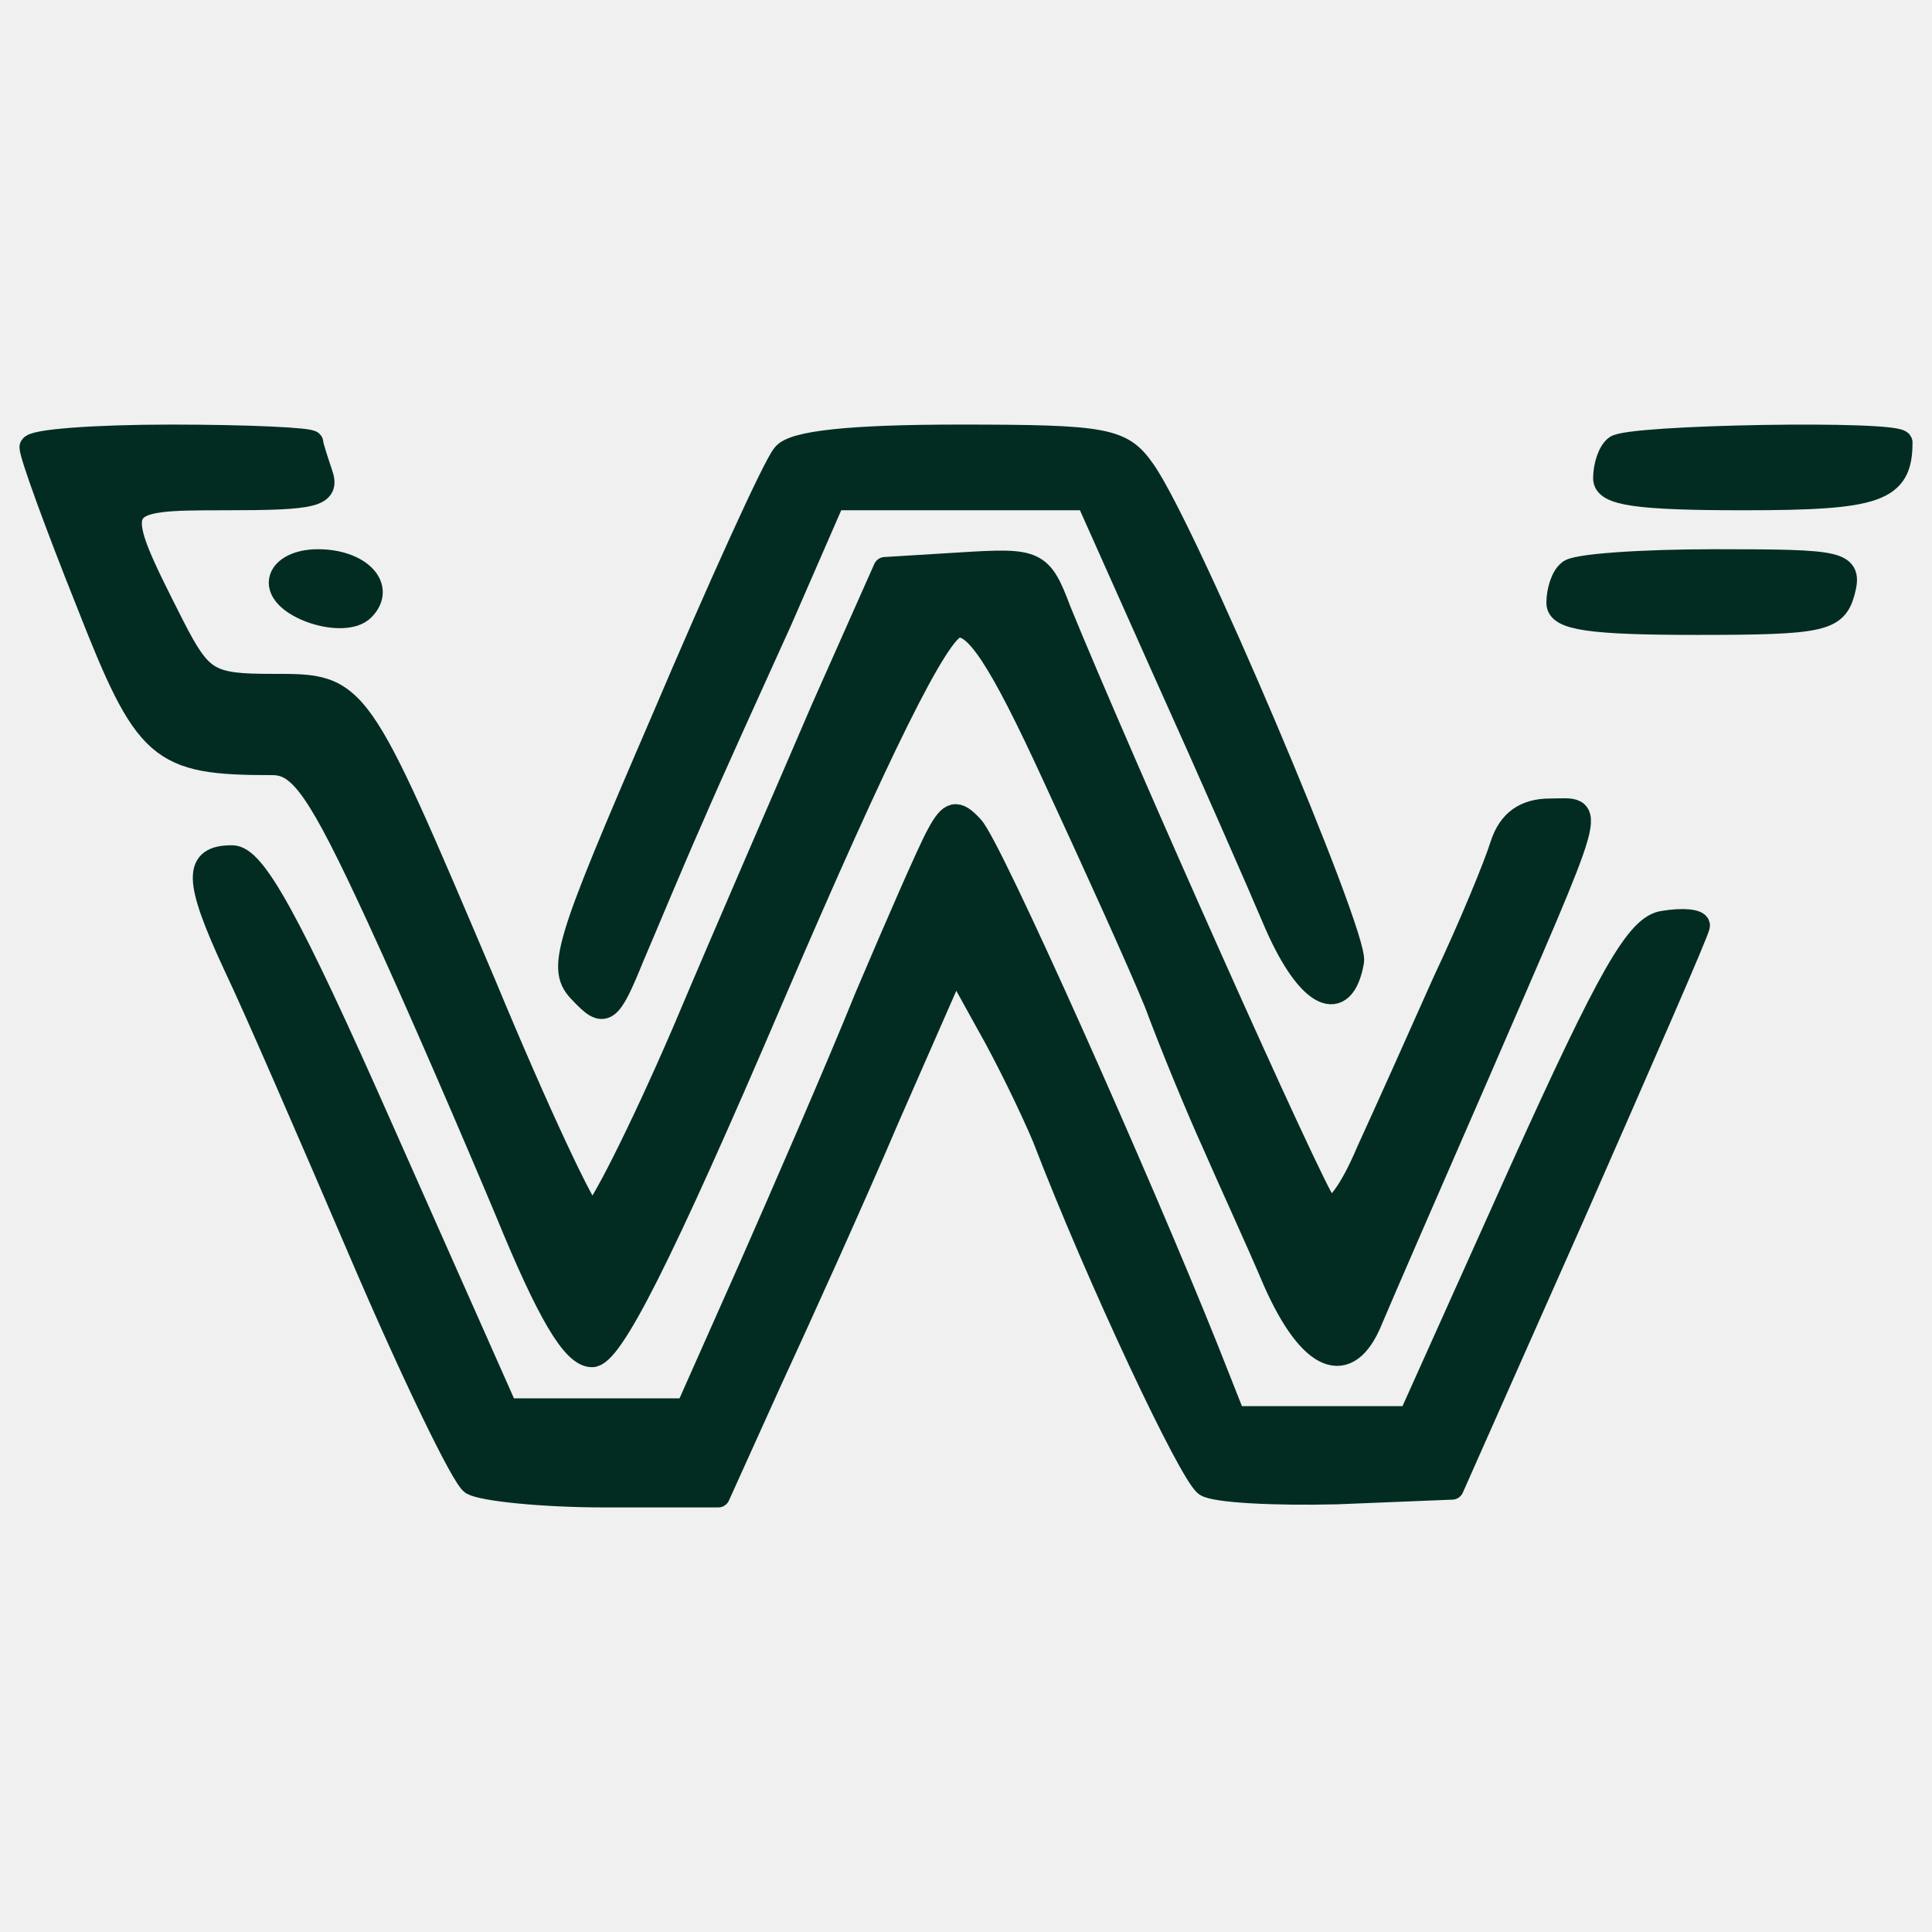
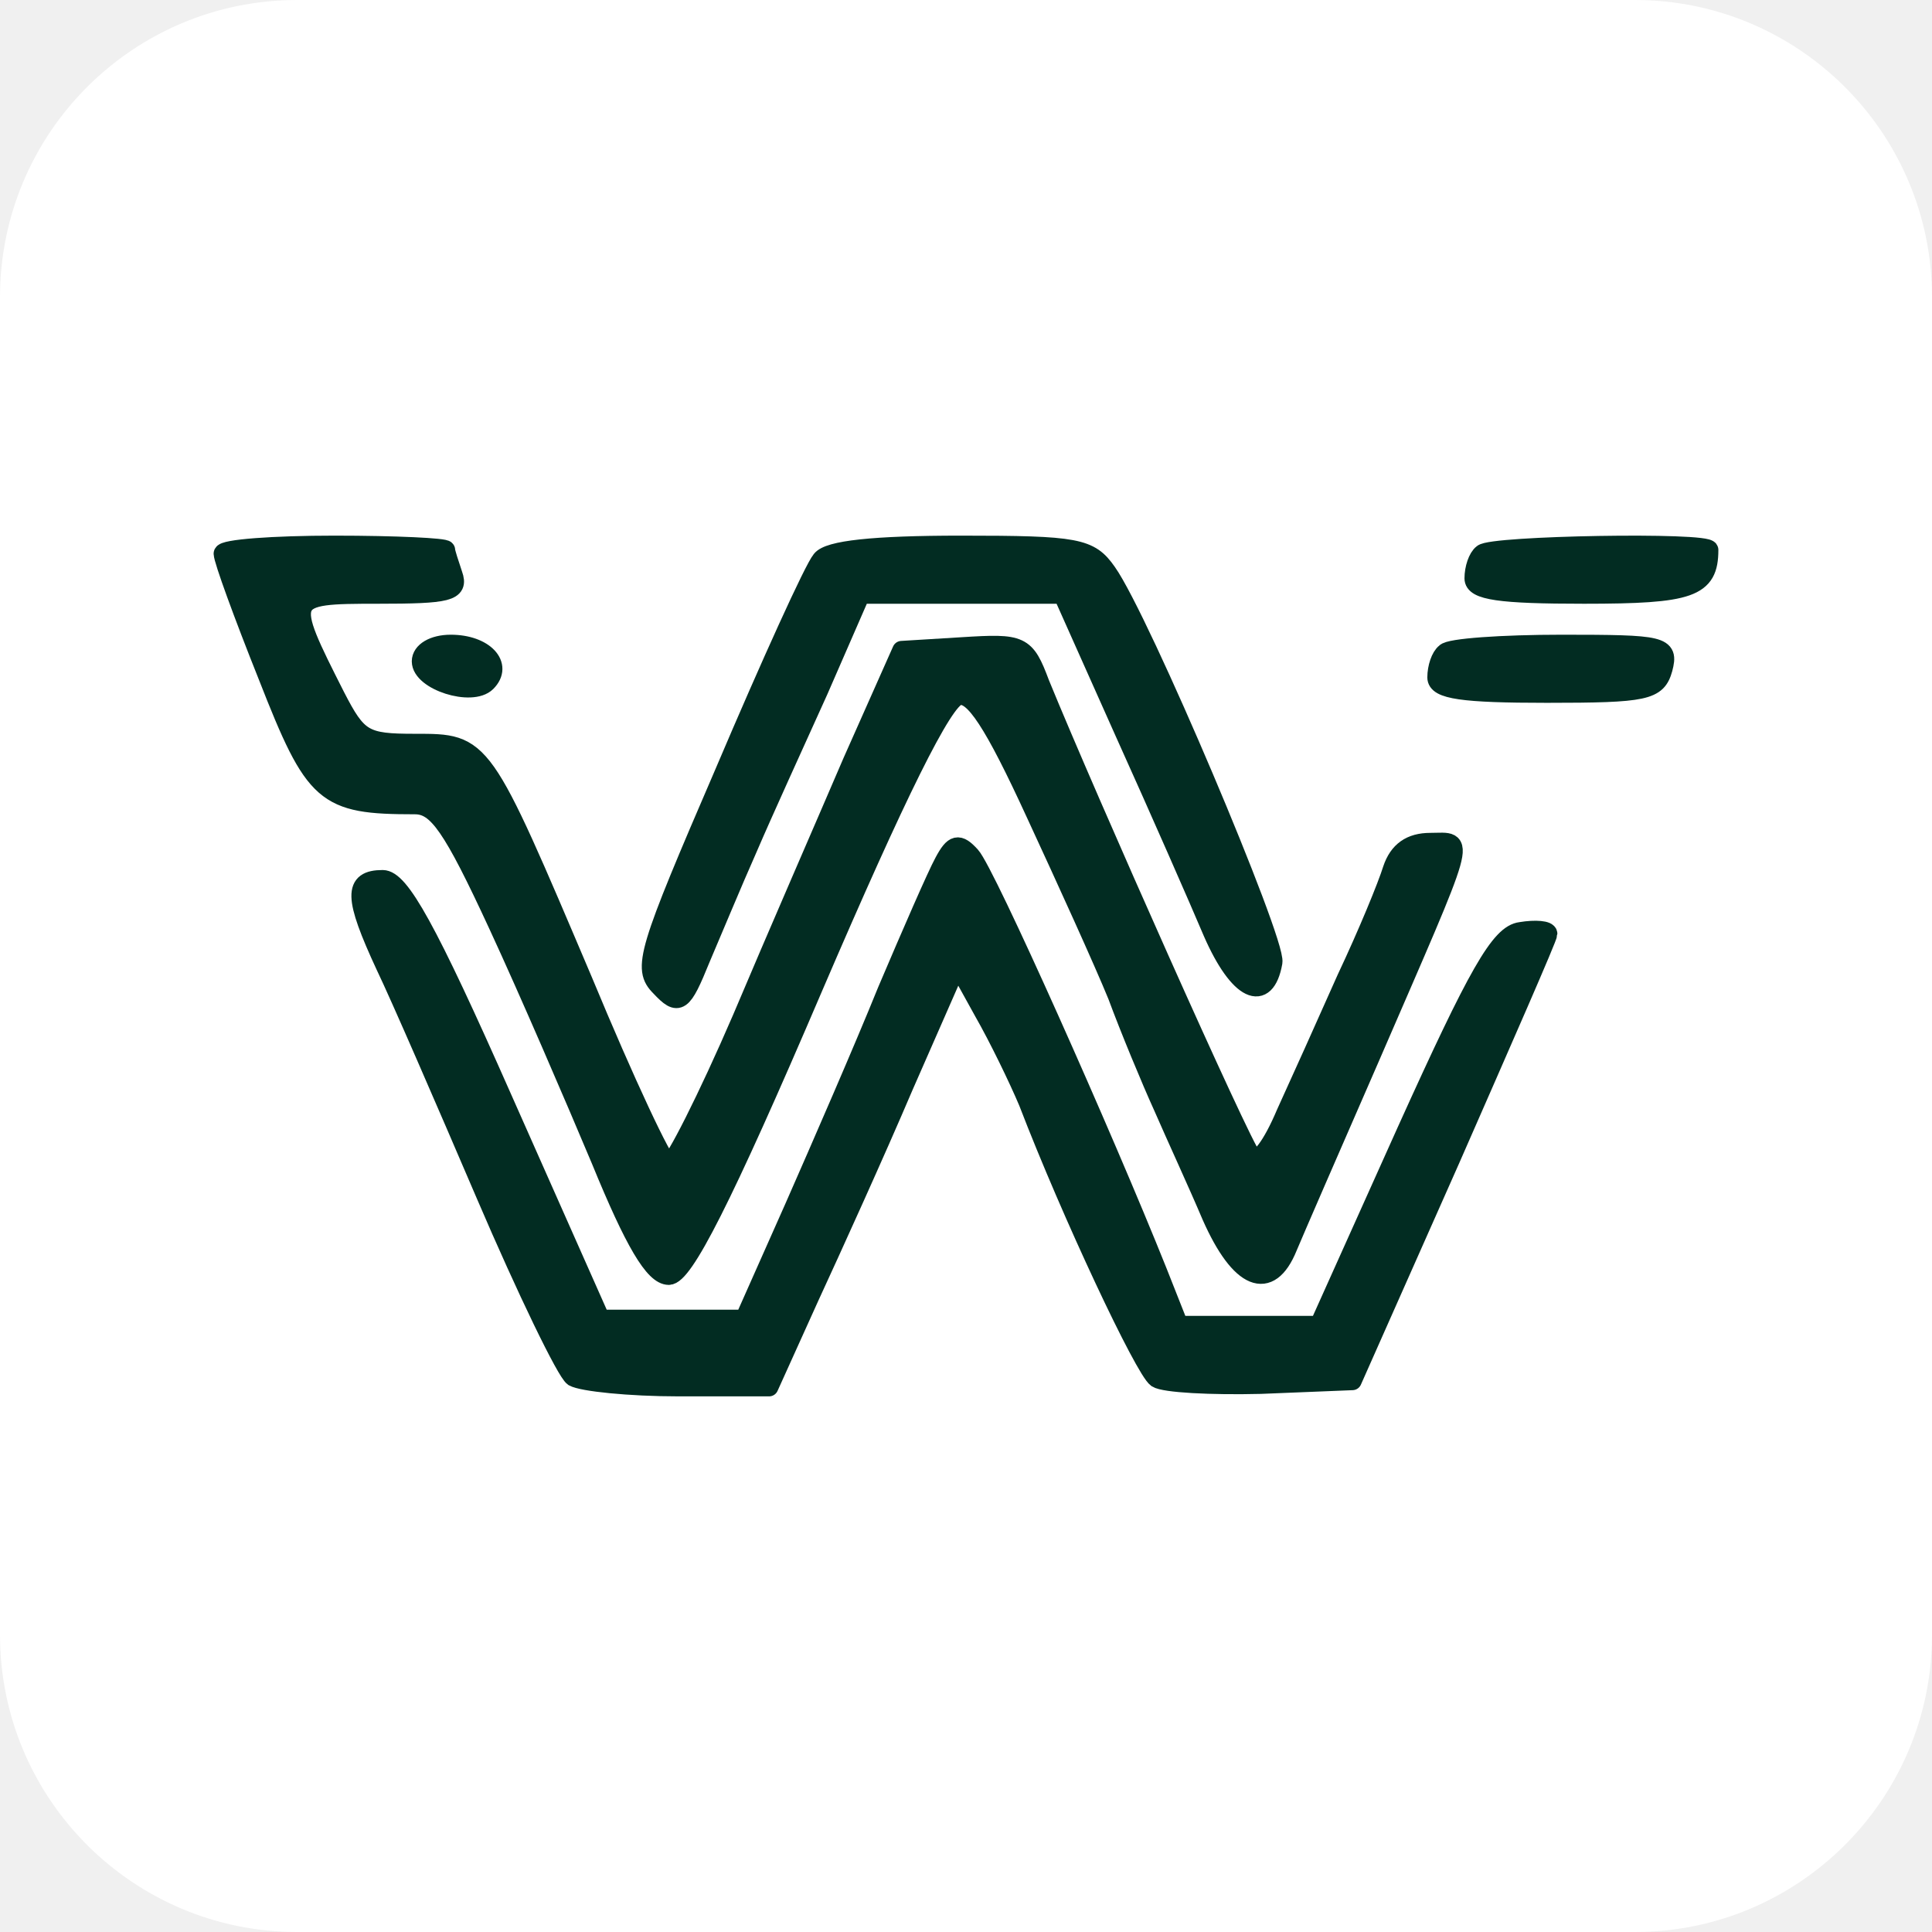
- <svg xmlns="http://www.w3.org/2000/svg" viewBox="359 142 124 124" fill="#022c22" stroke="#022c22" stroke-width="1.5" stroke-linejoin="round" stroke-linecap="round">
+ <svg xmlns="http://www.w3.org/2000/svg" viewBox="343 126 156 156" fill="#022c22" stroke="#022c22" stroke-width="1.5" stroke-linejoin="round" stroke-linecap="round">
+   <rect x="343" y="126" width="156" height="156" rx="24" fill="#ffffff" stroke="none" />
  <path d="M361 170.7c0 .5 1.6 4.9 3.6 9.9 3.8 9.7 4.6 10.4 11.9 10.4 1.8 0 3 1.7 6.7 9.7 2.5 5.4 6.2 14 8.3 19 2.7 6.6 4.3 9.3 5.5 9.3s4.3-6 11.7-23.3c6.7-15.6 10.5-23.3 11.7-23.5 1.2-.3 2.8 2.1 6.2 9.5 2.5 5.4 5.5 12 6.6 14.7 1 2.7 2.7 6.8 3.7 9 1 2.3 2.8 6.2 3.9 8.8 2.3 5.2 4.7 6.2 6.2 2.5.5-1.2 3.5-8.1 6.6-15.2 8.1-18.7 7.8-17.5 4.9-17.5-1.6 0-2.6.7-3.1 2.2-.4 1.3-2 5.2-3.7 8.8-1.6 3.6-3.8 8.5-4.9 10.9-1.1 2.6-2.2 4.1-2.7 3.5-.8-.8-13.3-28.9-17.1-38.2-1.2-3.2-1.5-3.3-6.3-3l-4.9.3-4 9c-2.1 4.9-6.2 14.3-8.9 20.7-2.8 6.5-5.5 11.8-5.9 11.8s-3.5-6.6-6.9-14.8c-8.2-19.3-8.1-19.2-13.6-19.2-4.1 0-4.6-.3-6.4-3.8-4.1-8.1-4.1-8.2 3.4-8.2 5.7 0 6.6-.2 6.1-1.6-.3-.9-.6-1.8-.6-2s-4-.4-9-.4c-4.9 0-9 .3-9 .7" />
  <path d="M409.3 171.2c-.6.7-4.1 8.4-7.8 17.1-6.3 14.6-6.7 15.9-5.2 17.4 1.5 1.6 1.8 1.4 3.3-2.3.9-2.1 2.6-6.2 3.8-8.9 1.2-2.8 3.8-8.5 5.7-12.7l3.4-7.8h16.3l5 11.2c2.8 6.2 6 13.5 7.1 16.1 2.1 4.8 4.3 5.8 4.9 2.4.3-1.7-10.7-27.7-13.4-31.5-1.4-2-2.4-2.2-11.8-2.2-7.1 0-10.7.4-11.3 1.2m53.4-.5c-.4.3-.7 1.2-.7 2 0 1 2.1 1.3 8.9 1.3 8.6 0 10.1-.5 10.1-3.6 0-.7-17.6-.4-18.3.3m-85.7 8.7c0 1.6 4.1 2.9 5.3 1.7 1.4-1.4-.2-3.1-2.9-3.1-1.4 0-2.4.6-2.4 1.4m82.7-.7c-.4.3-.7 1.2-.7 2 0 1 2.1 1.3 8.9 1.3 8 0 8.9-.2 9.4-2 .5-1.9 0-2-8.2-2-4.8 0-9.1.3-9.4.7" />
  <path d="M419.2 195.6c-.6 1.1-2.6 5.7-4.6 10.4-1.9 4.7-5.3 12.5-7.5 17.5l-4 9h-11.6l-7.9-17.8c-6.1-13.8-8.3-17.7-9.7-17.7-2.4 0-2.4 1.4.2 7 1.2 2.5 4.8 10.8 8.1 18.5s6.5 14.3 7.1 14.7c.7.4 4.5.8 8.5.8h7.3l3.3-7.3c1.8-3.9 5.3-11.6 7.6-17l4.3-9.8 2.1 3.8c1.2 2.1 2.8 5.4 3.6 7.3 3.5 9.1 9.4 21.6 10.4 22.3.6.4 4.4.6 8.4.5l7.4-.3 7.9-17.8c4.3-9.8 7.9-18 7.9-18.3s-1-.4-2.2-.2c-1.7.2-3.5 3.4-9.2 16l-7.1 15.8h-11.3l-1.7-4.3c-4.4-11-13.9-32.3-15.1-33.6-1-1.1-1.4-1-2.2.5" />
</svg>
